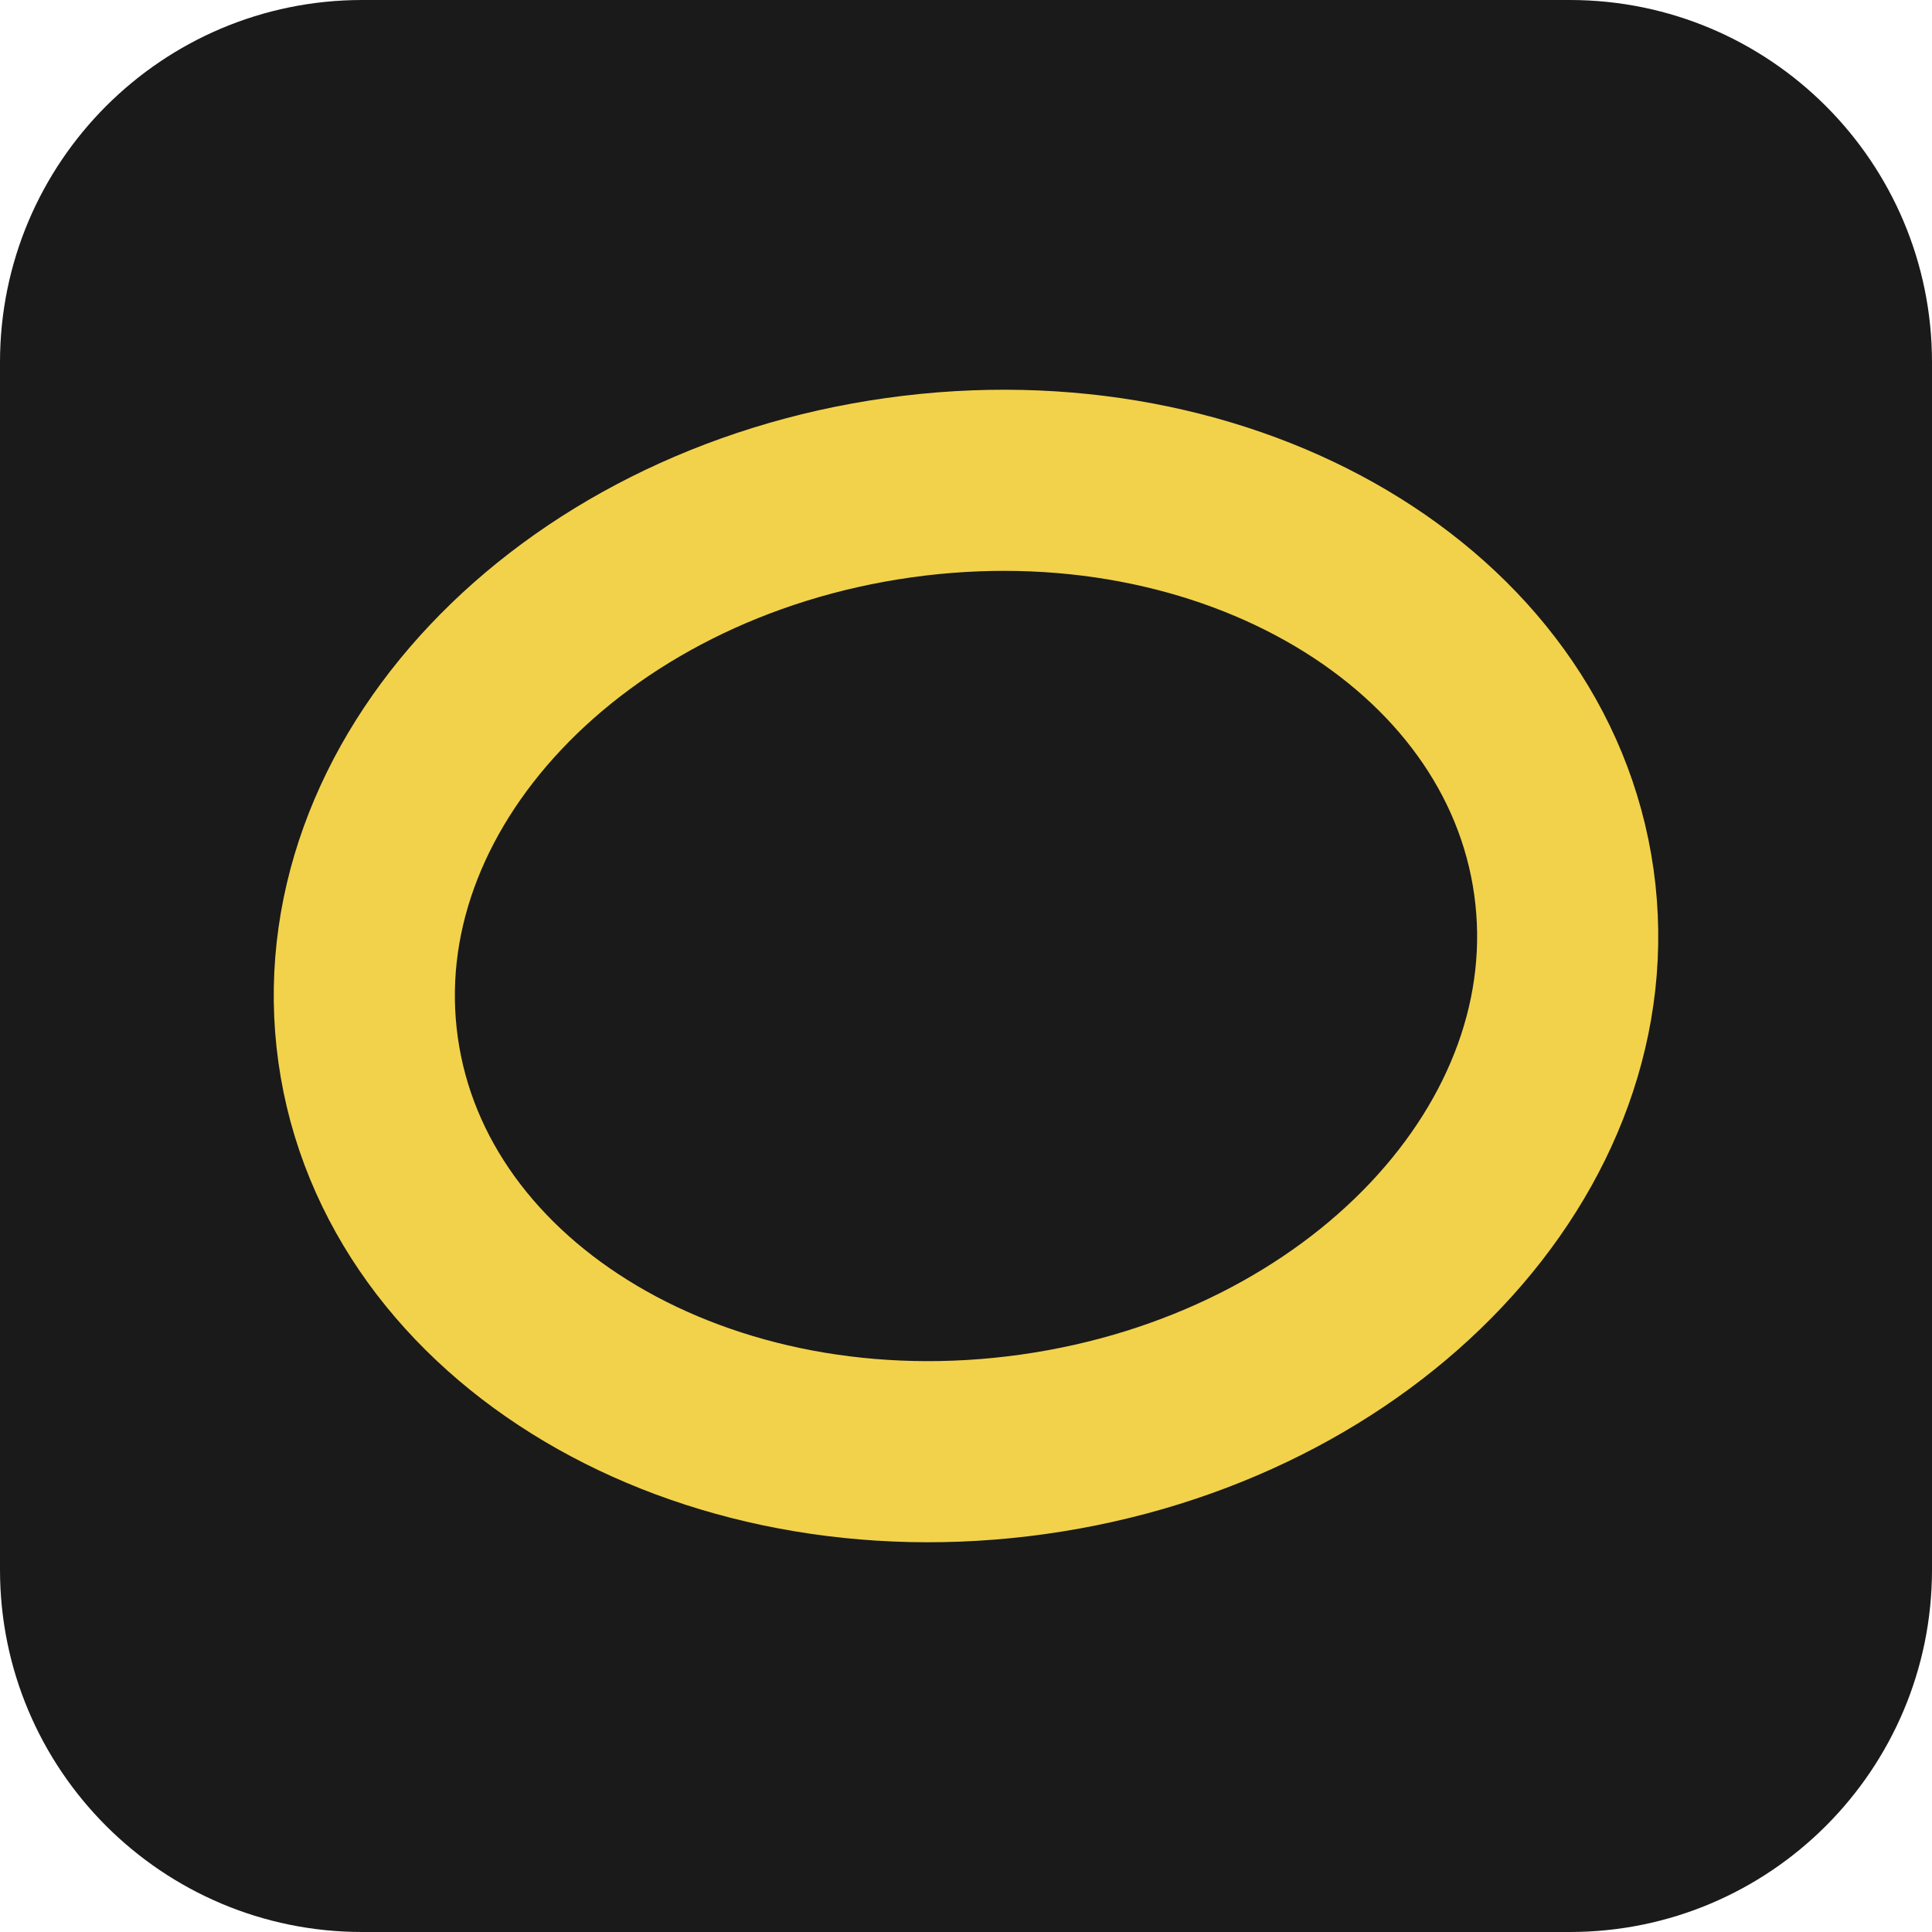
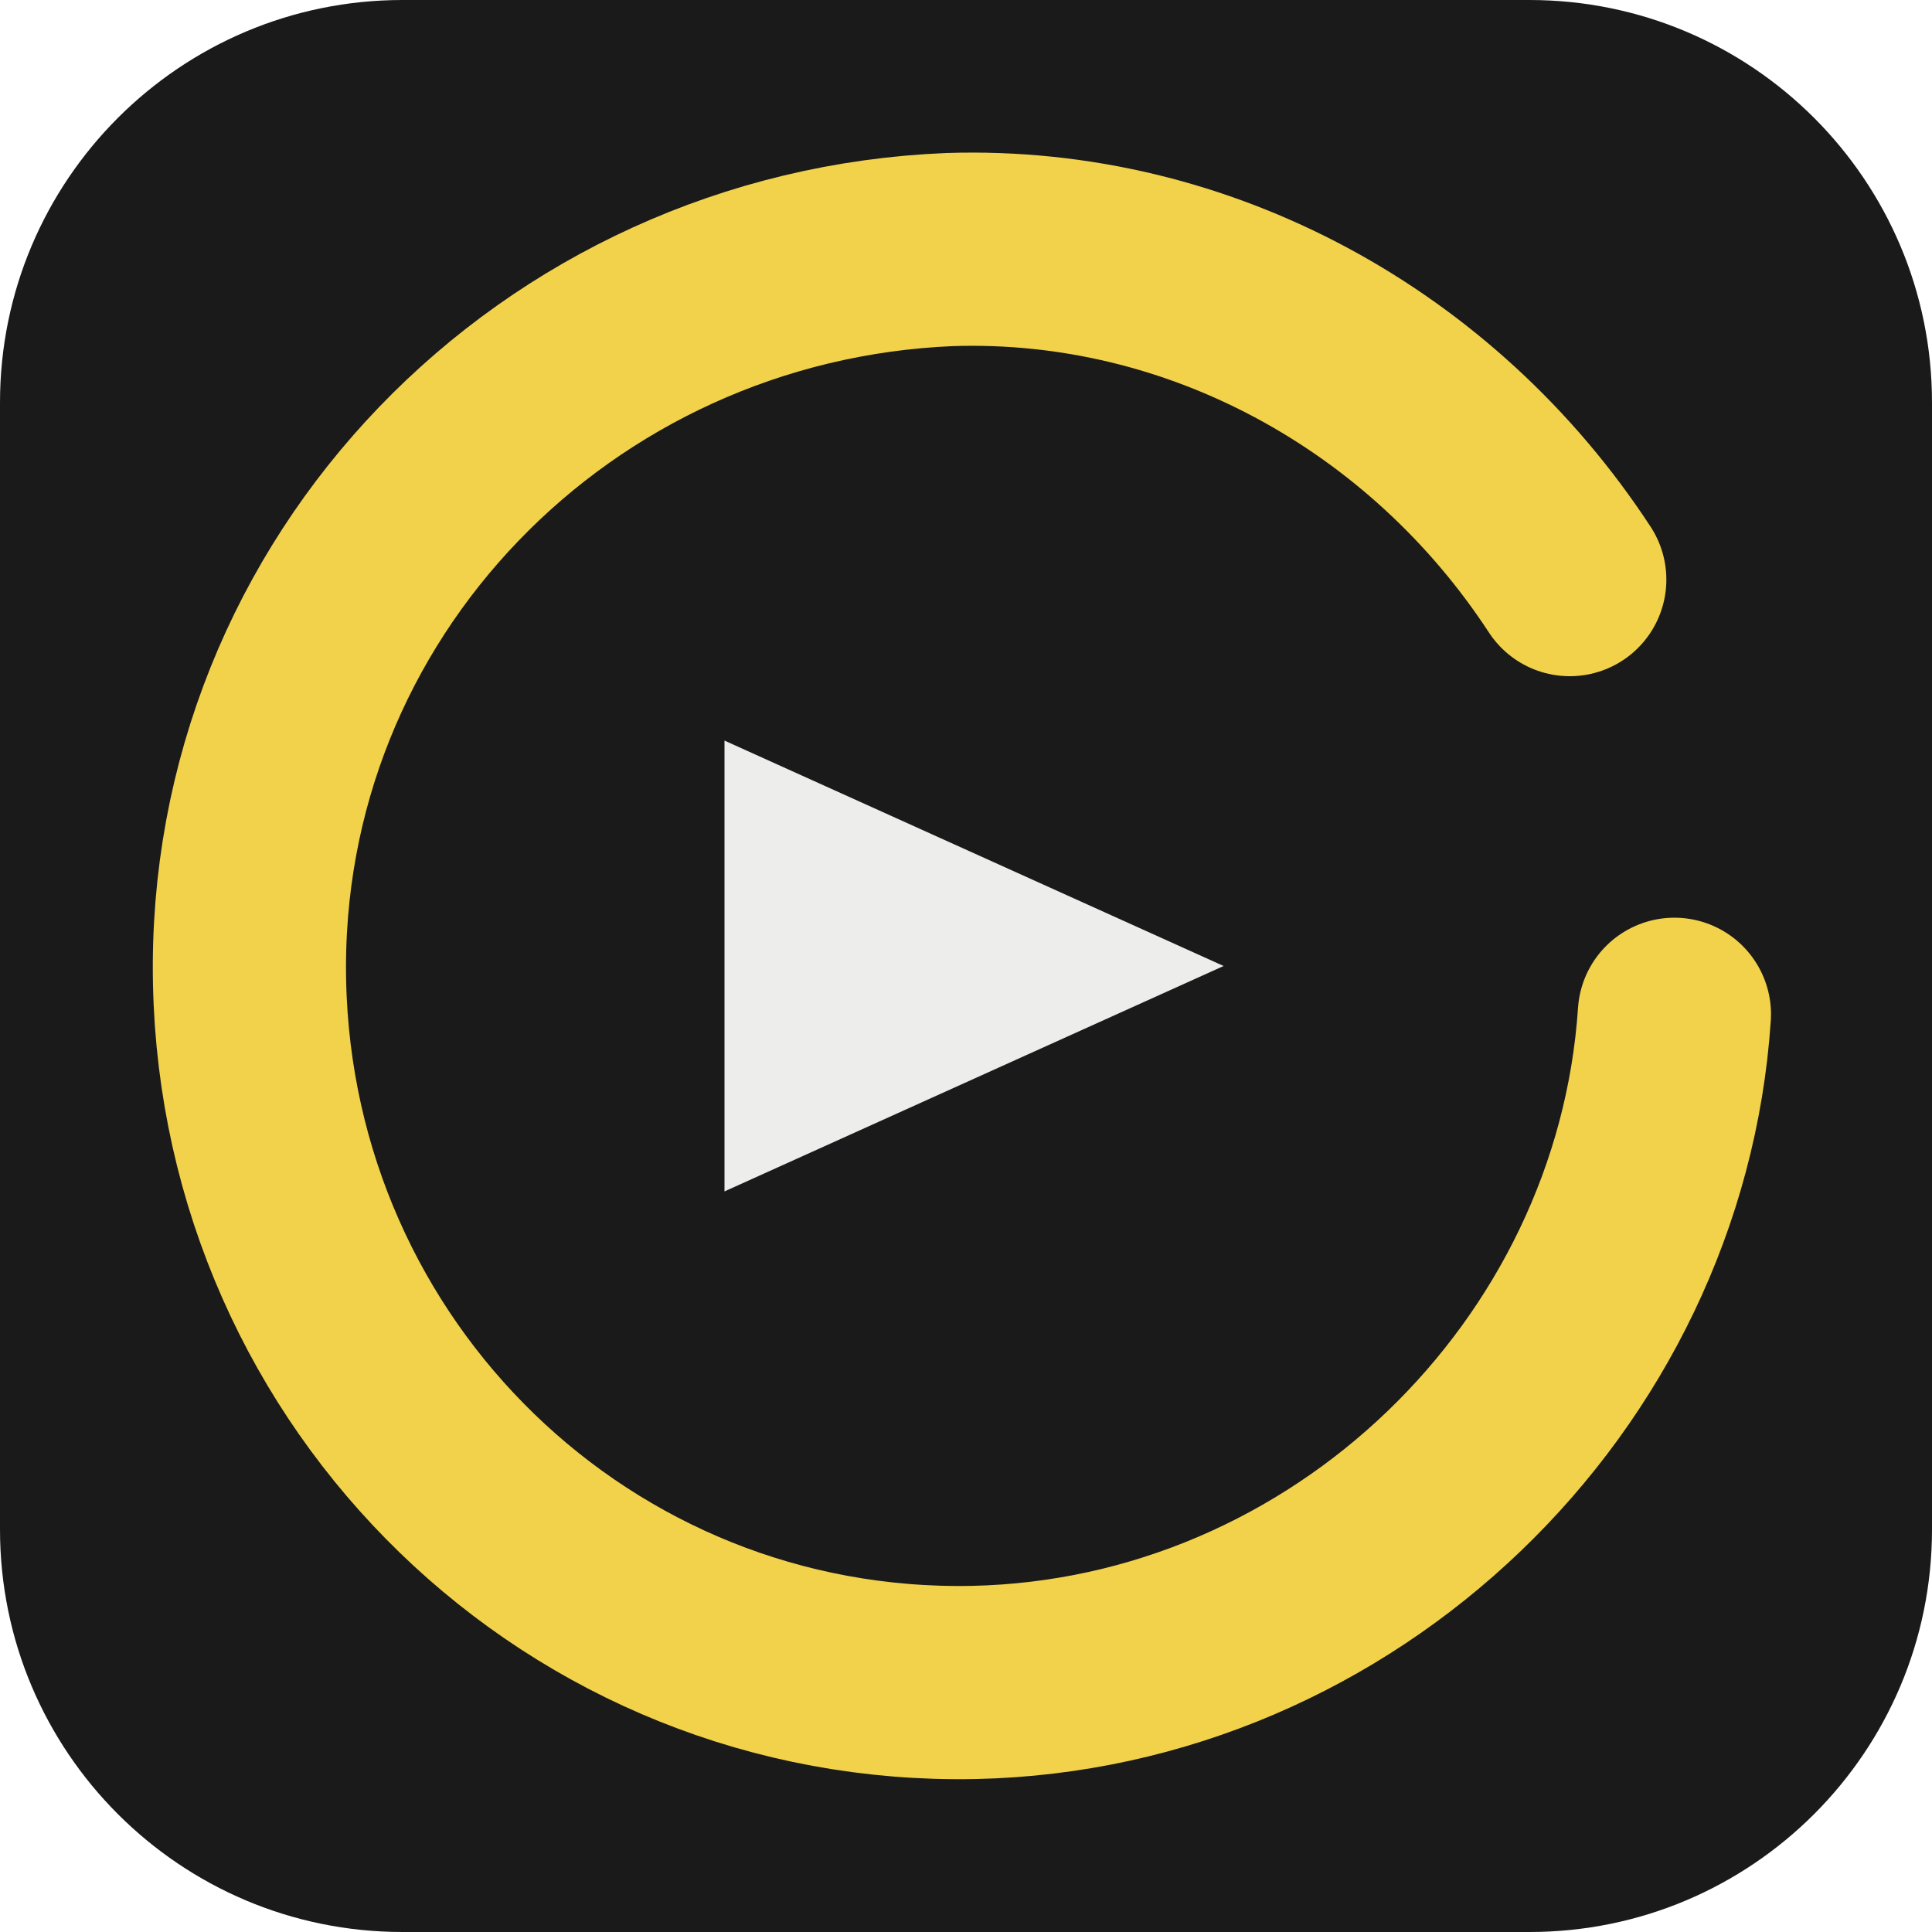
- <svg xmlns="http://www.w3.org/2000/svg" viewBox="0 0 32 32">
-   <rect width="32" height="32" rx="6" fill="#1A1A1A" />
-   <ellipse cx="16" cy="16" rx="10" ry="8" fill="none" stroke="#F2D24B" stroke-width="3" transform="rotate(-8 16 16)" />
+ <svg xmlns="http://www.w3.org/2000/svg" viewBox="0 0 24 24">
+   <rect width="24" height="24" rx="5" fill="#1A1A1A" />
+   <path d="M19.5 7.2C17.8 4.6 14.9 3 11.8 3.1 6.9 3.3 3 7.3 3.1 12.2c.1 4.9 4.1 8.8 9 8.7 4.6-.1 8.4-3.8 8.7-8.3" fill="none" stroke="#F2D24B" stroke-width="2.4" stroke-linecap="round" />
+   <path d="M9 9.2 15.2 12 9 14.8z" fill="#EDEDEB" />
</svg>
